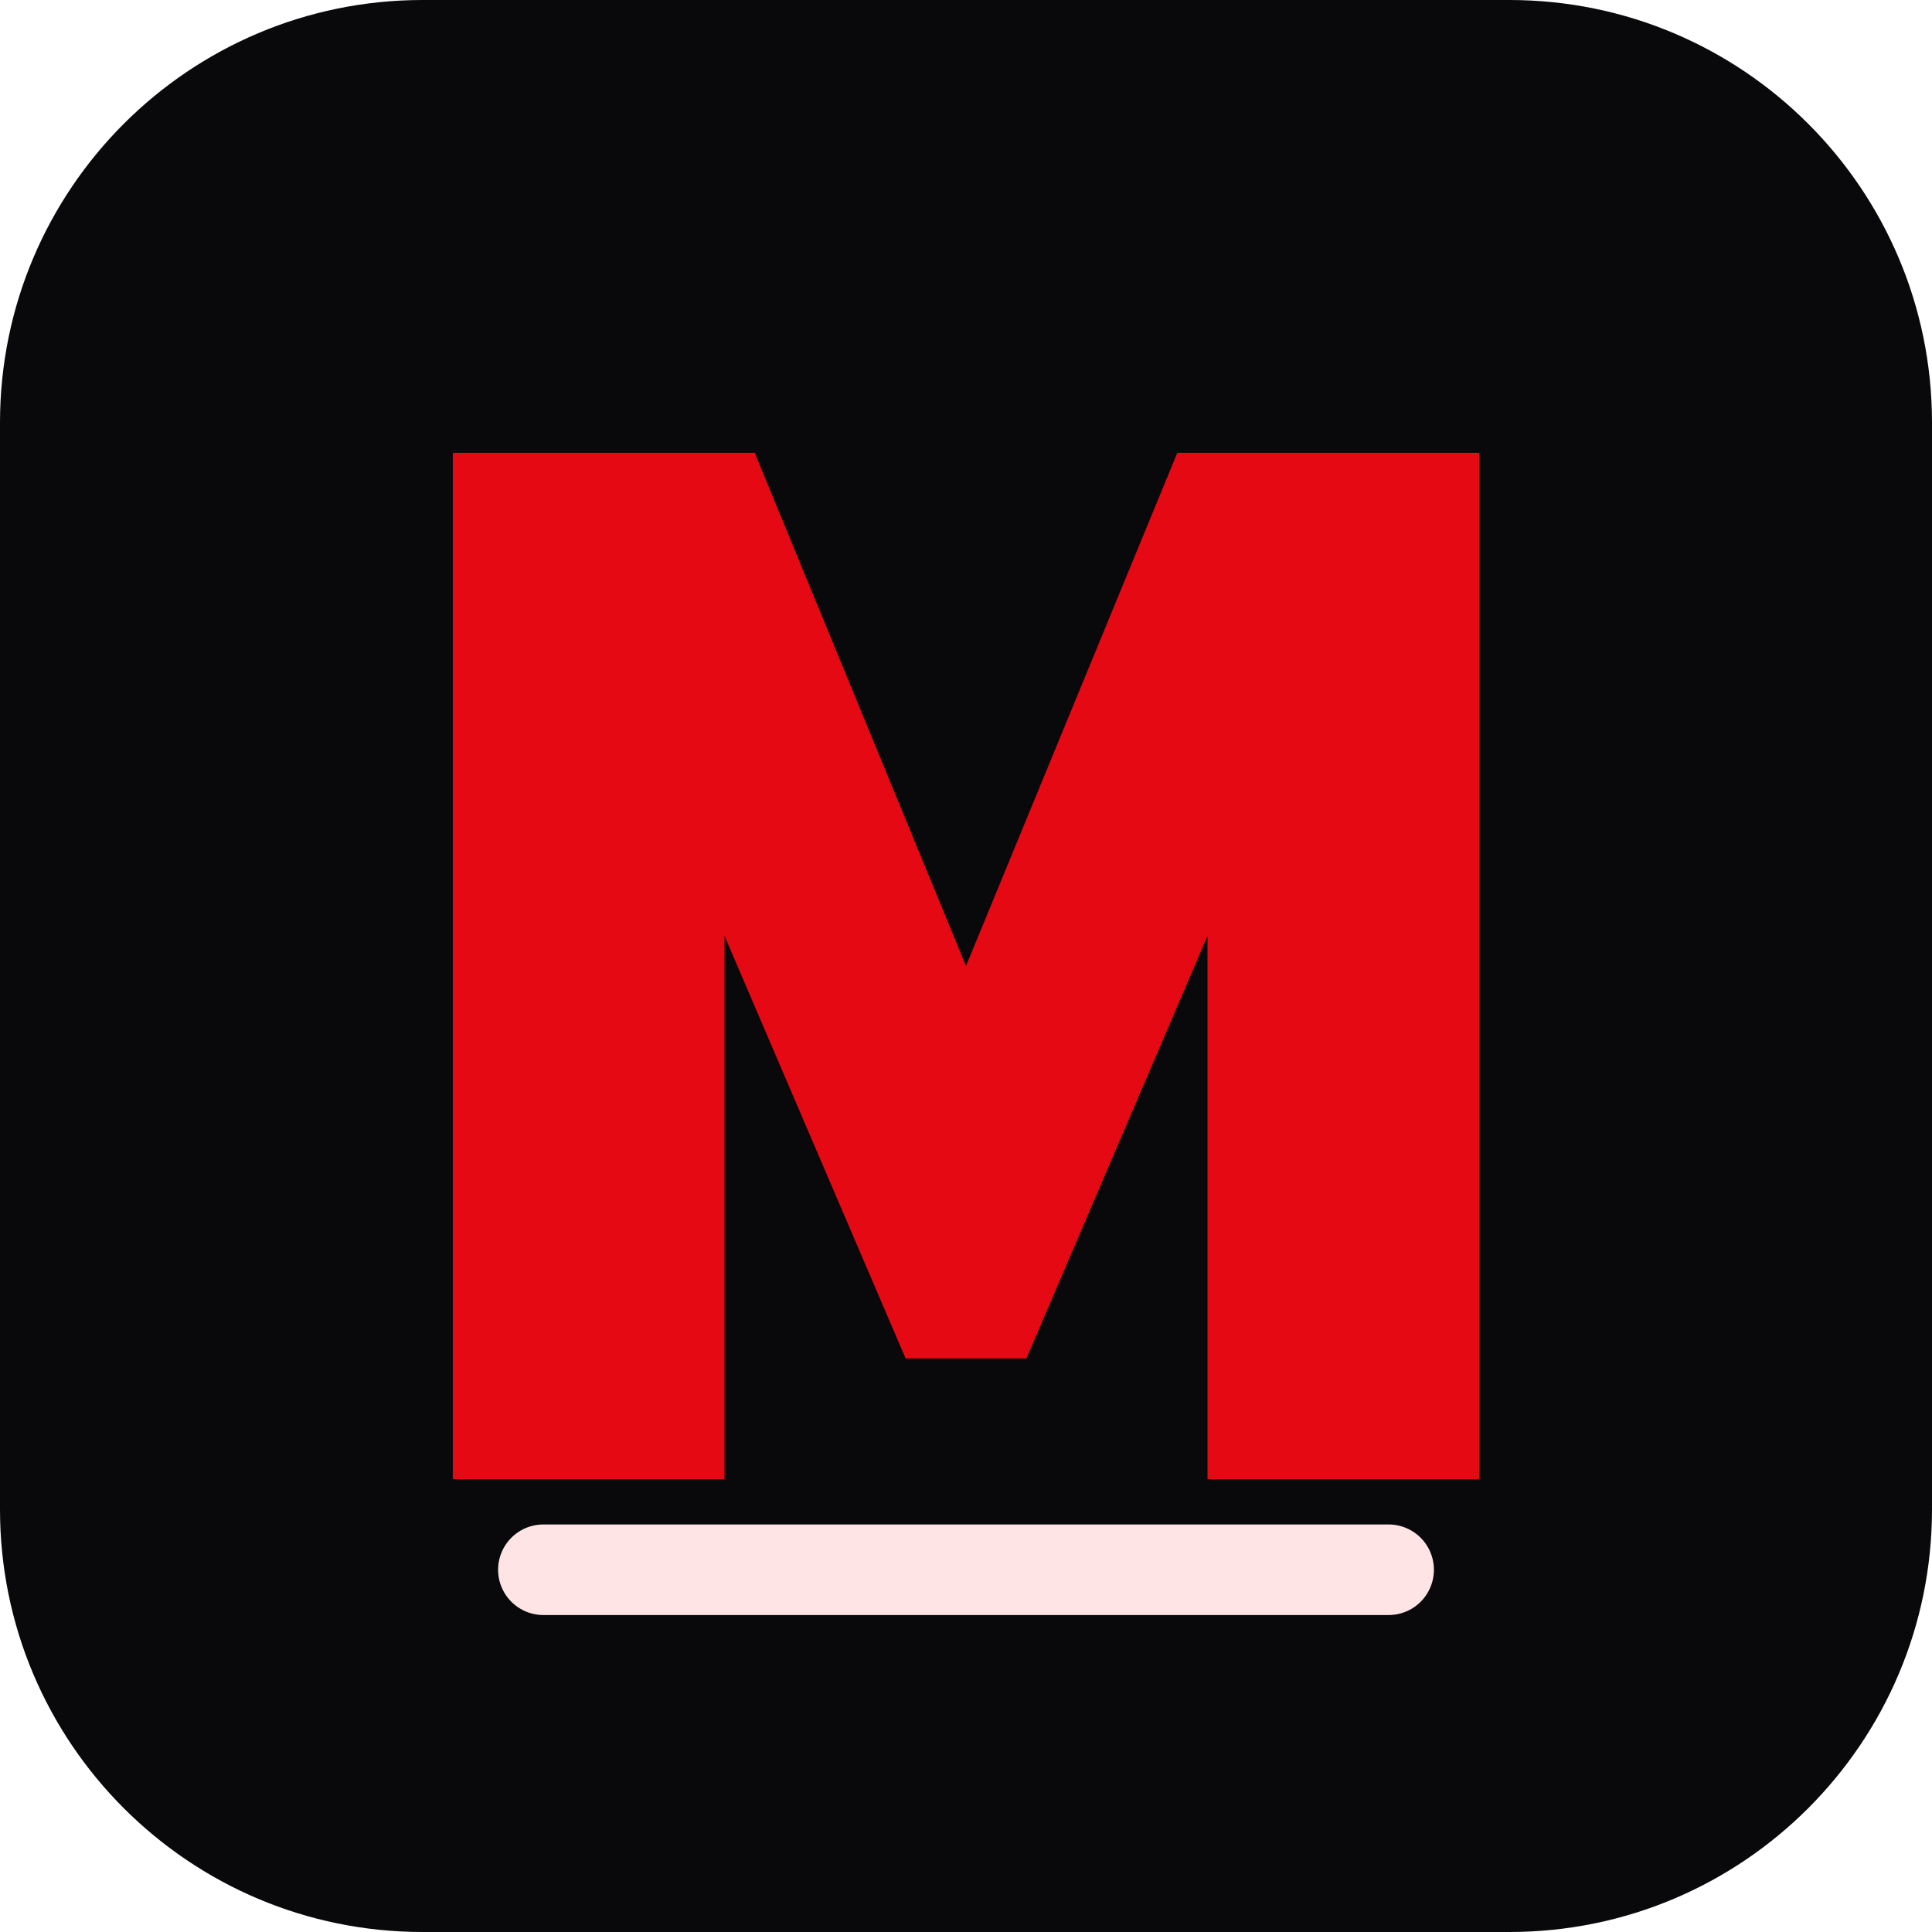
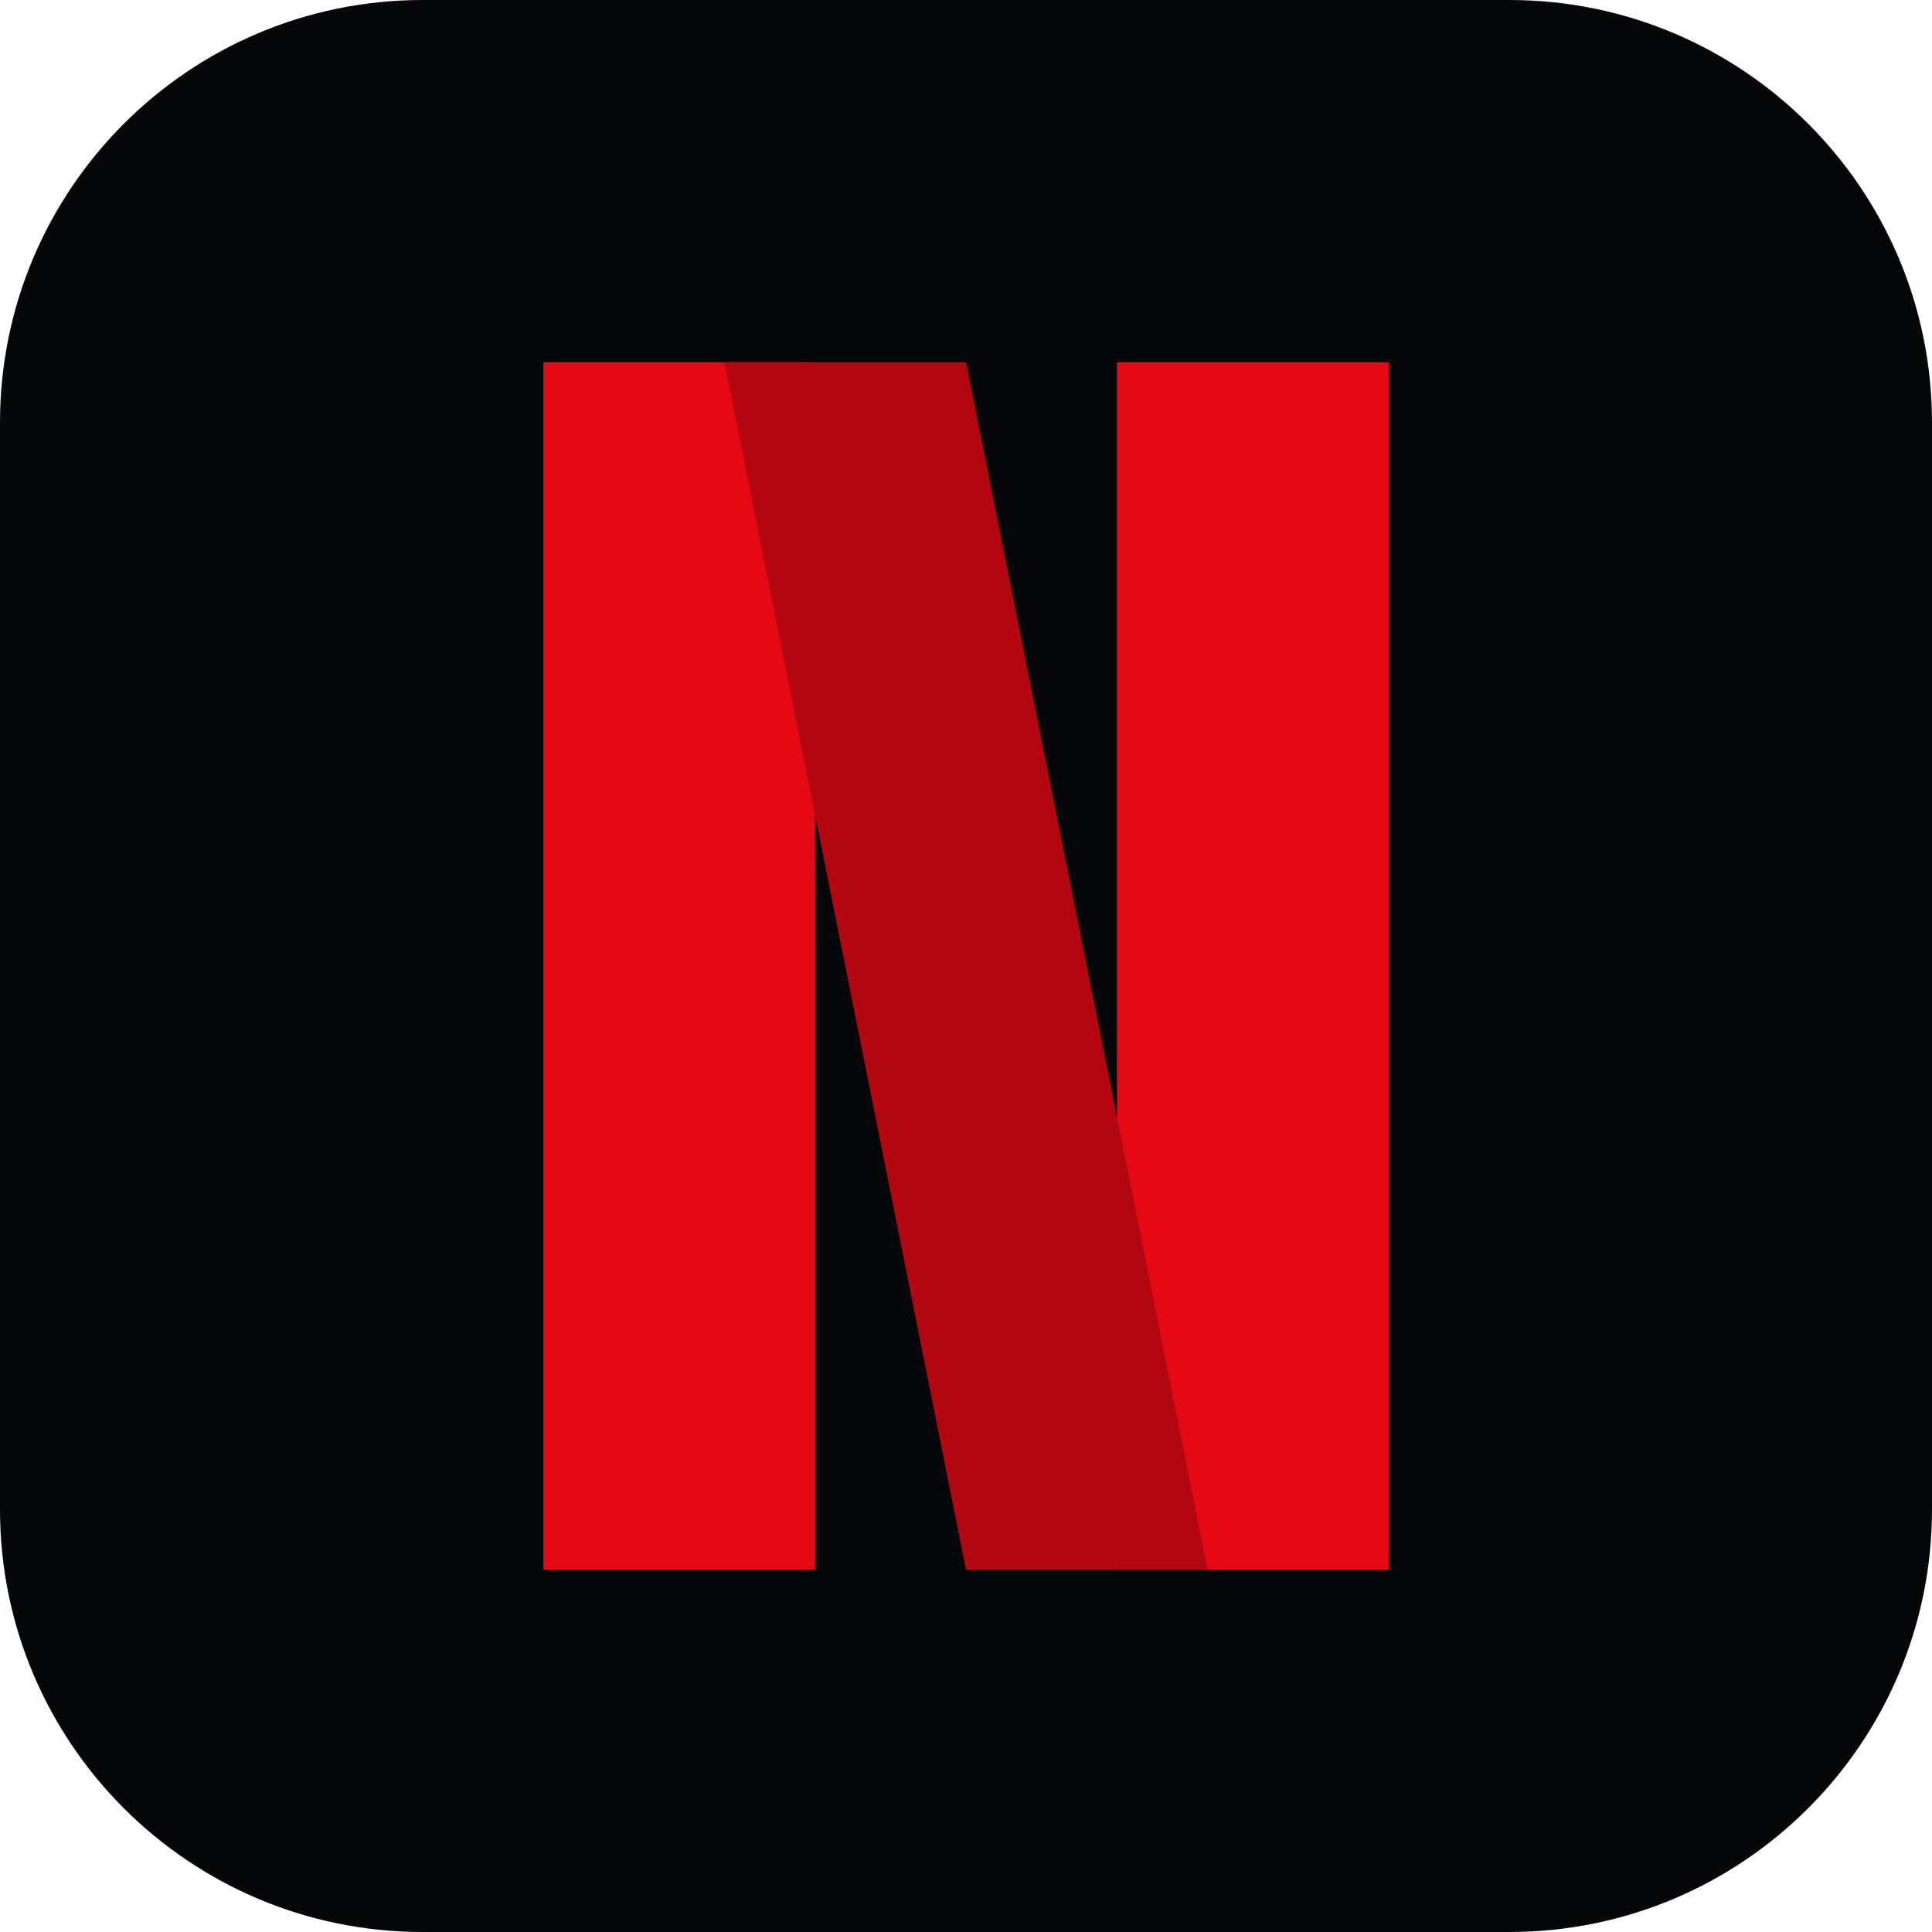
<svg xmlns="http://www.w3.org/2000/svg" width="64" height="64" viewBox="0 0 64 64" fill="none">
-   <rect width="64" height="64" rx="14" fill="#09090B" />
-   <path d="M15 49V15H25L32 32L39 15H49V49H40V31L34 45H30L24 31V49H15Z" fill="#E50914" />
-   <path d="M18 52H46" stroke="#FFE4E6" stroke-width="3" stroke-linecap="round" />
+   <rect width="64" height="64" rx="14" fill="#050708" />
+   <path d="M18 12H27V52H18V12Z" fill="#E50914" />
+   <path d="M37 12H46V52H37V12Z" fill="#E50914" />
+   <path d="M24 12H32L40 52H32L24 12Z" fill="#B20710" />
</svg>
